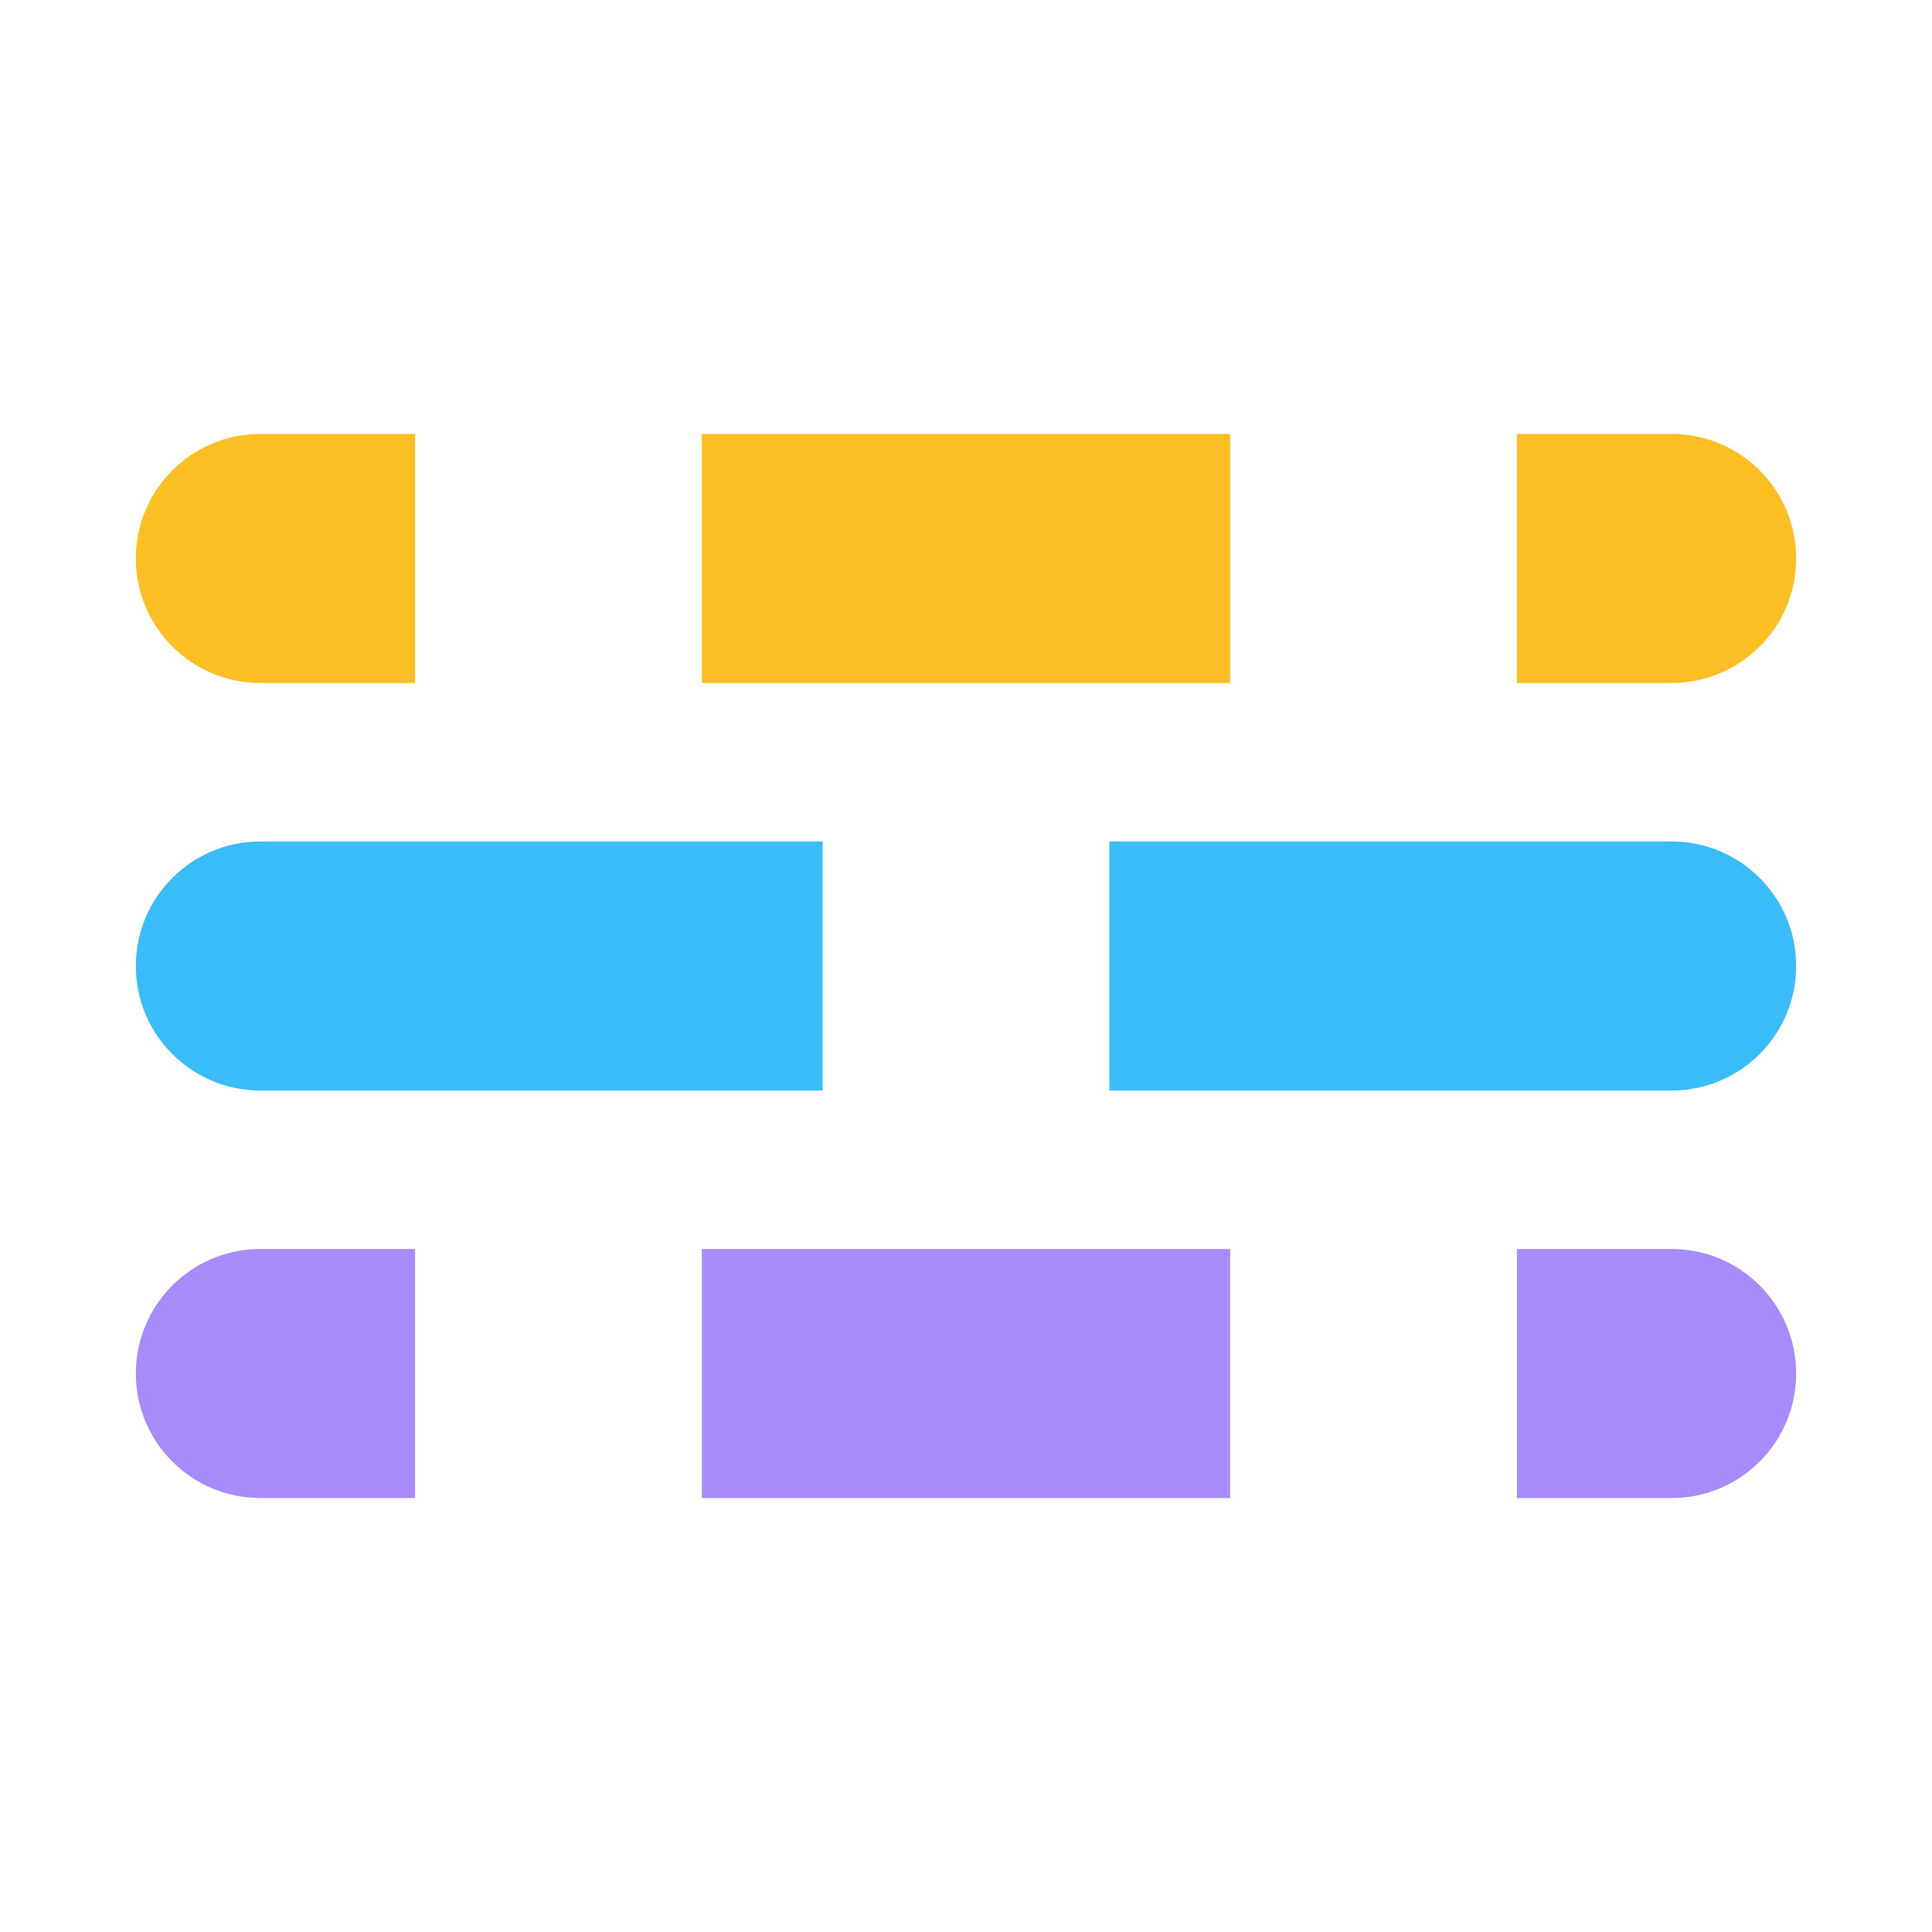
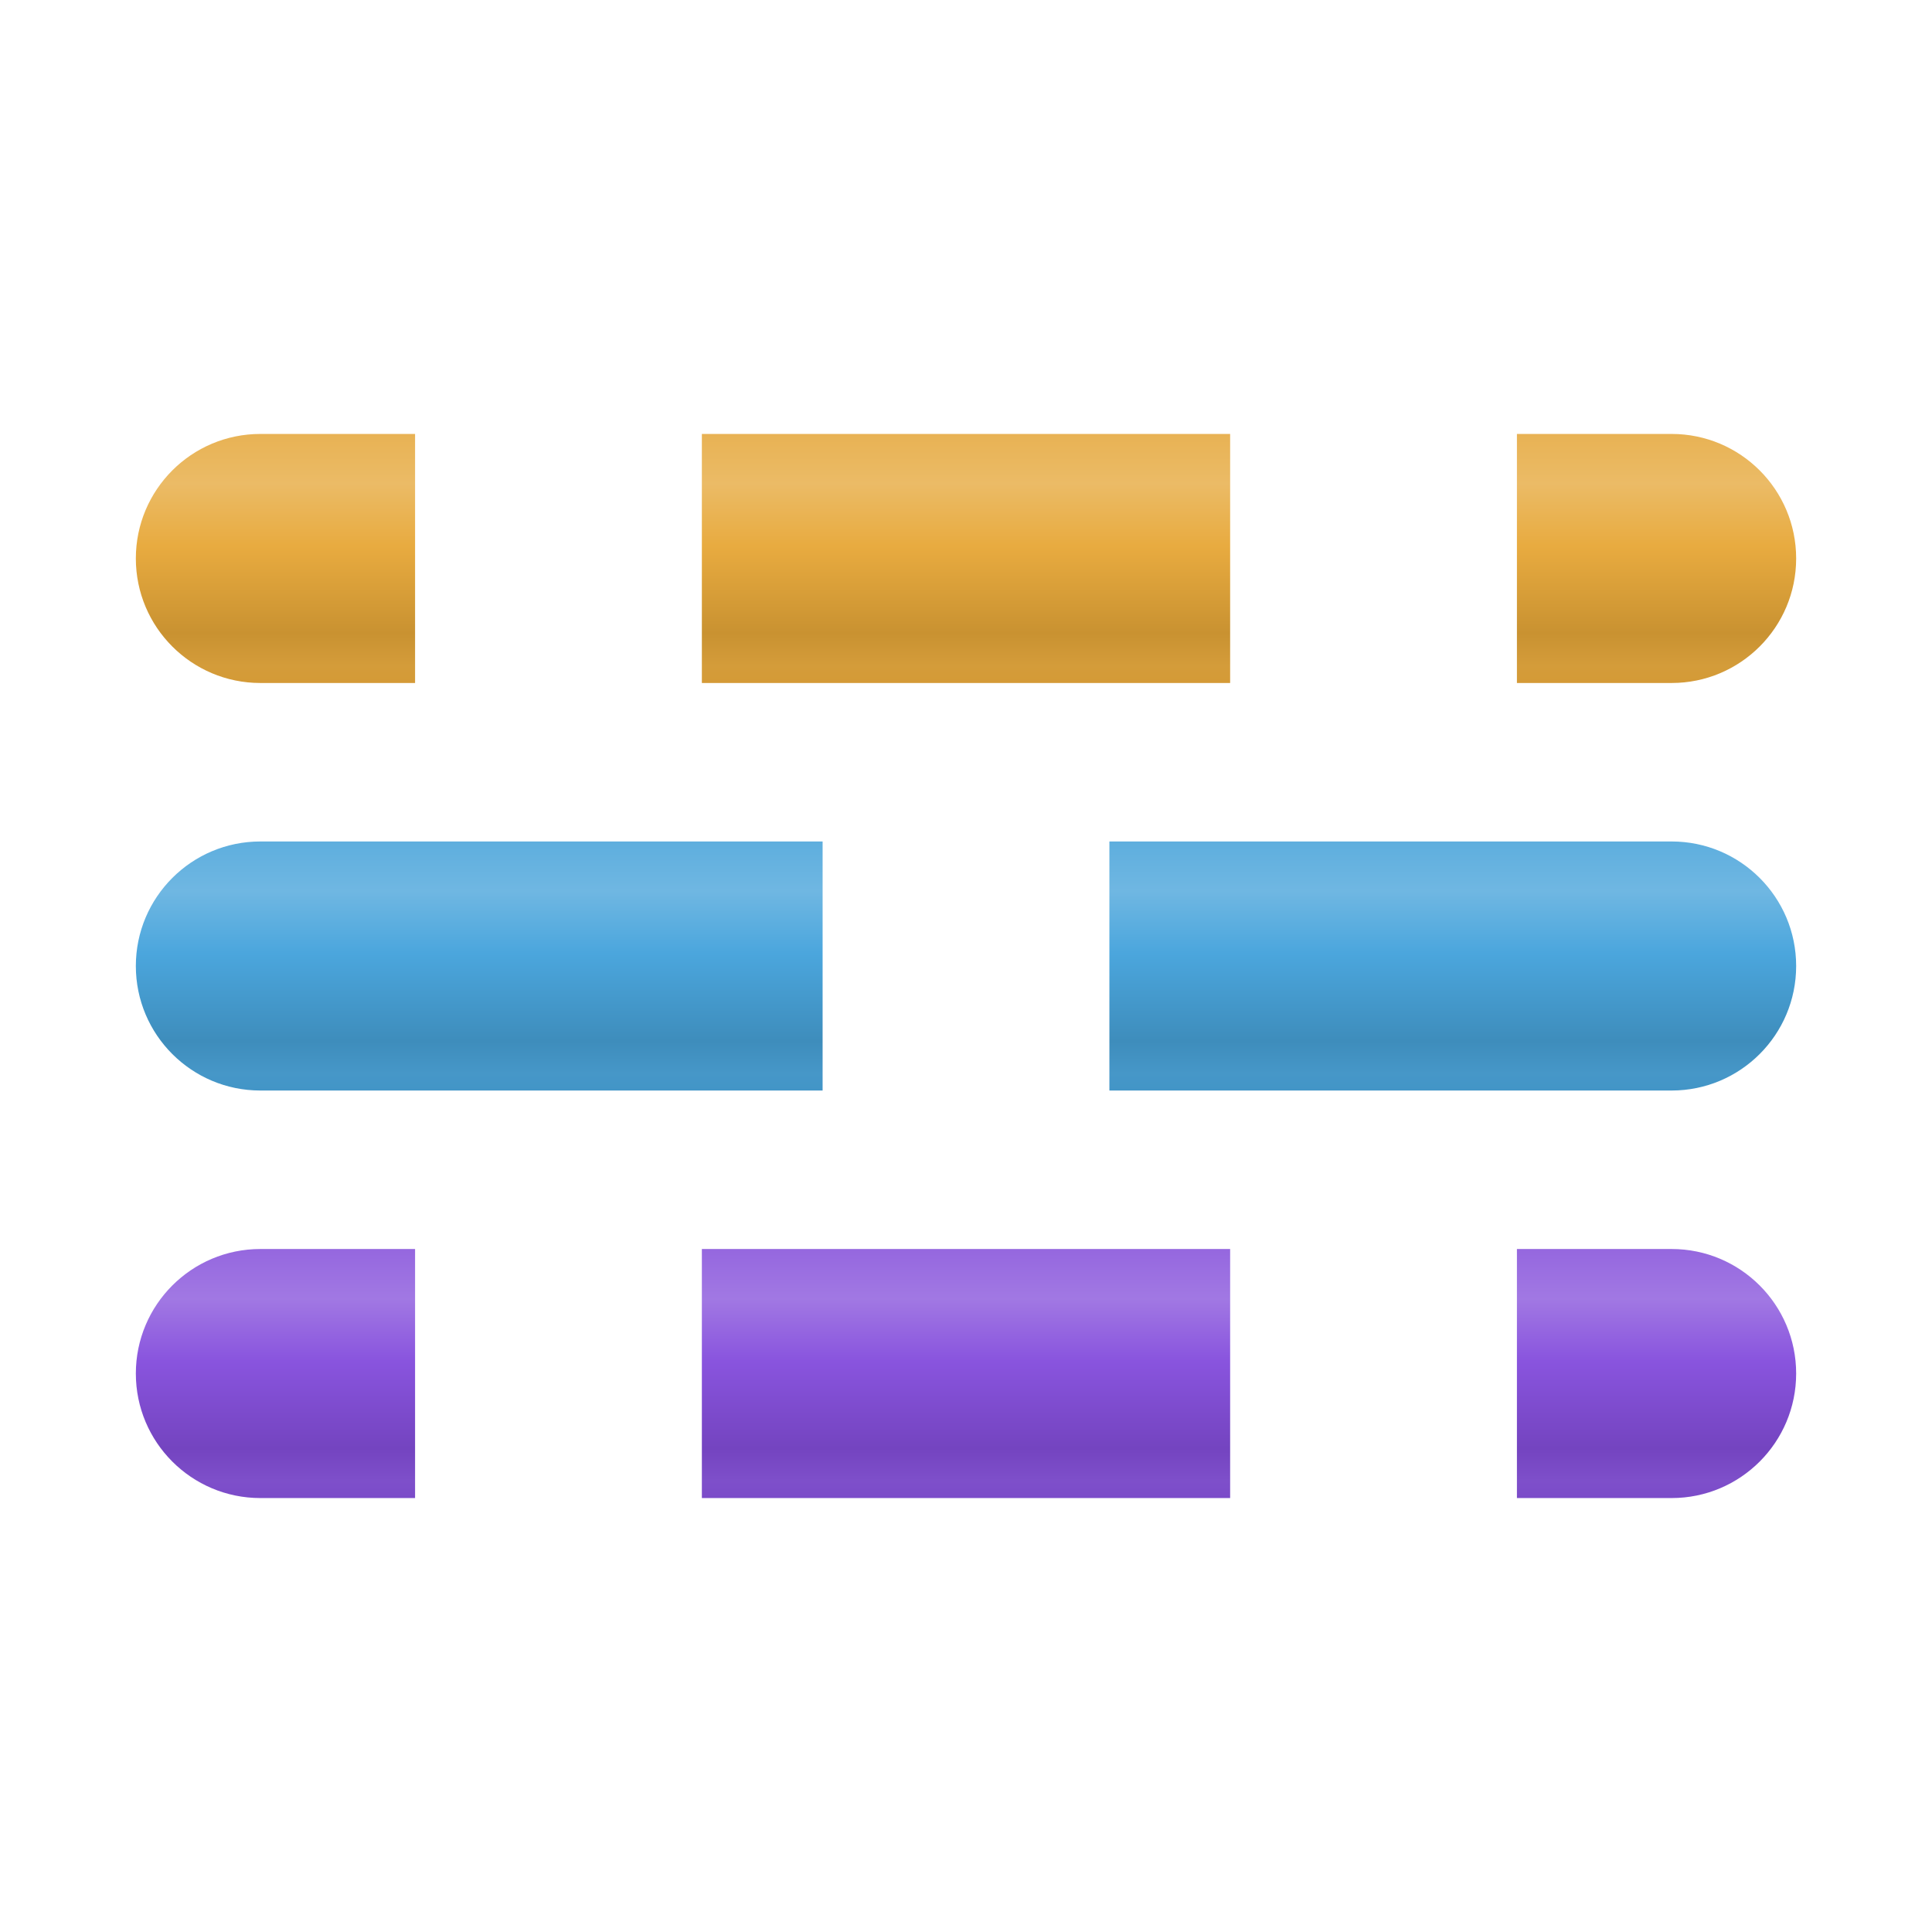
<svg xmlns="http://www.w3.org/2000/svg" viewBox="0 0 1024 1024" width="1024" height="1024">
-   <path fill-rule="evenodd" d="M 138 230 L 886 230 A 66 66 0 0 1 886 362 L 138 362 A 66 66 0 0 1 138 230 Z M 220 230 L 372 230 L 372 362 L 220 362 Z M 652 230 L 804 230 L 804 362 L 652 362 Z" fill="#fbbf24" />
-   <path fill-rule="evenodd" d="M 138 446 L 886 446 A 66 66 0 0 1 886 578 L 138 578 A 66 66 0 0 1 138 446 Z M 436 446 L 588 446 L 588 578 L 436 578 Z" fill="#38bdf8" />
-   <path fill-rule="evenodd" d="M 138 662 L 886 662 A 66 66 0 0 1 886 794 L 138 794 A 66 66 0 0 1 138 662 Z M 220 662 L 372 662 L 372 794 L 220 794 Z M 652 662 L 804 662 L 804 794 L 652 794 Z" fill="#a78bfa" />
+   <defs>
+     <linearGradient id="weft-0" x1="0" y1="0" x2="0" y2="1">
+       <stop offset="0" stop-color="#e8b254" />
+       <stop offset="0.2" stop-color="#ebbb66" />
+       <stop offset="0.45" stop-color="#e8ab40" />
+       <stop offset="0.8" stop-color="#c99231" />
+       <stop offset="0.93" stop-color="#d49c3a" />
+       <stop offset="1" stop-color="#d49a36" />
+     </linearGradient>
+     <linearGradient id="weft-1" x1="0" y1="0" x2="0" y2="1">
+       <stop offset="0" stop-color="#5eaede" />
+       <stop offset="0.2" stop-color="#6fb7e2" />
+       <stop offset="0.45" stop-color="#4ba6dd" />
+       <stop offset="0.8" stop-color="#3e8dbc" />
+       <stop offset="0.93" stop-color="#4697c8" />
+       <stop offset="1" stop-color="#4295c7" />
+     </linearGradient>
+     <linearGradient id="weft-2" x1="0" y1="0" x2="0" y2="1">
+       <stop offset="0" stop-color="#9567df" />
+       <stop offset="0.2" stop-color="#a178e3" />
+       <stop offset="0.45" stop-color="#8954de" />
+       <stop offset="0.8" stop-color="#7444c0" />
+       <stop offset="0.93" stop-color="#7e4fca" />
+       <stop offset="1" stop-color="#7b4bc9" />
+     </linearGradient>
+   </defs>
+   <path fill-rule="evenodd" d="M 138 230 L 886 230 A 66 66 0 0 1 886 362 L 138 362 A 66 66 0 0 1 138 230 Z M 220 230 L 372 230 L 372 362 L 220 362 Z M 652 230 L 804 230 L 804 362 L 652 362 Z" fill="url(#weft-0)" />
+   <path fill-rule="evenodd" d="M 138 446 L 886 446 A 66 66 0 0 1 886 578 L 138 578 A 66 66 0 0 1 138 446 Z M 436 446 L 588 446 L 588 578 L 436 578 Z" fill="url(#weft-1)" />
+   <path fill-rule="evenodd" d="M 138 662 L 886 662 A 66 66 0 0 1 886 794 L 138 794 A 66 66 0 0 1 138 662 Z M 220 662 L 372 662 L 372 794 L 220 794 Z M 652 662 L 804 662 L 804 794 L 652 794 Z" fill="url(#weft-2)" />
</svg>
